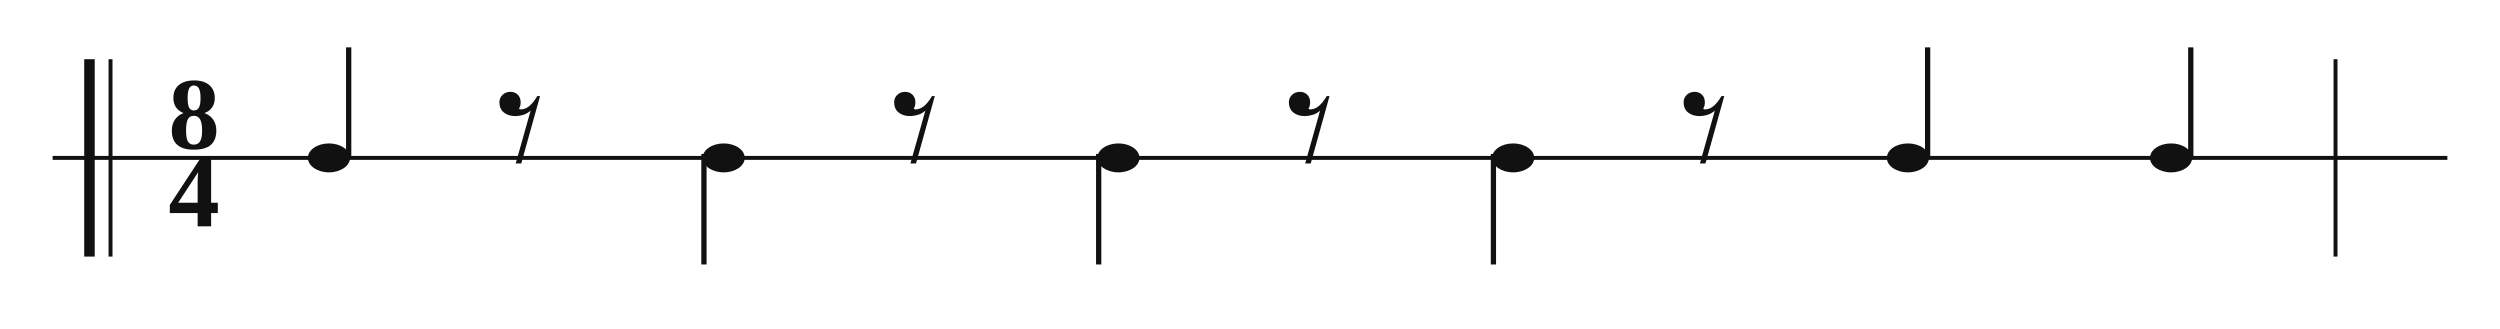
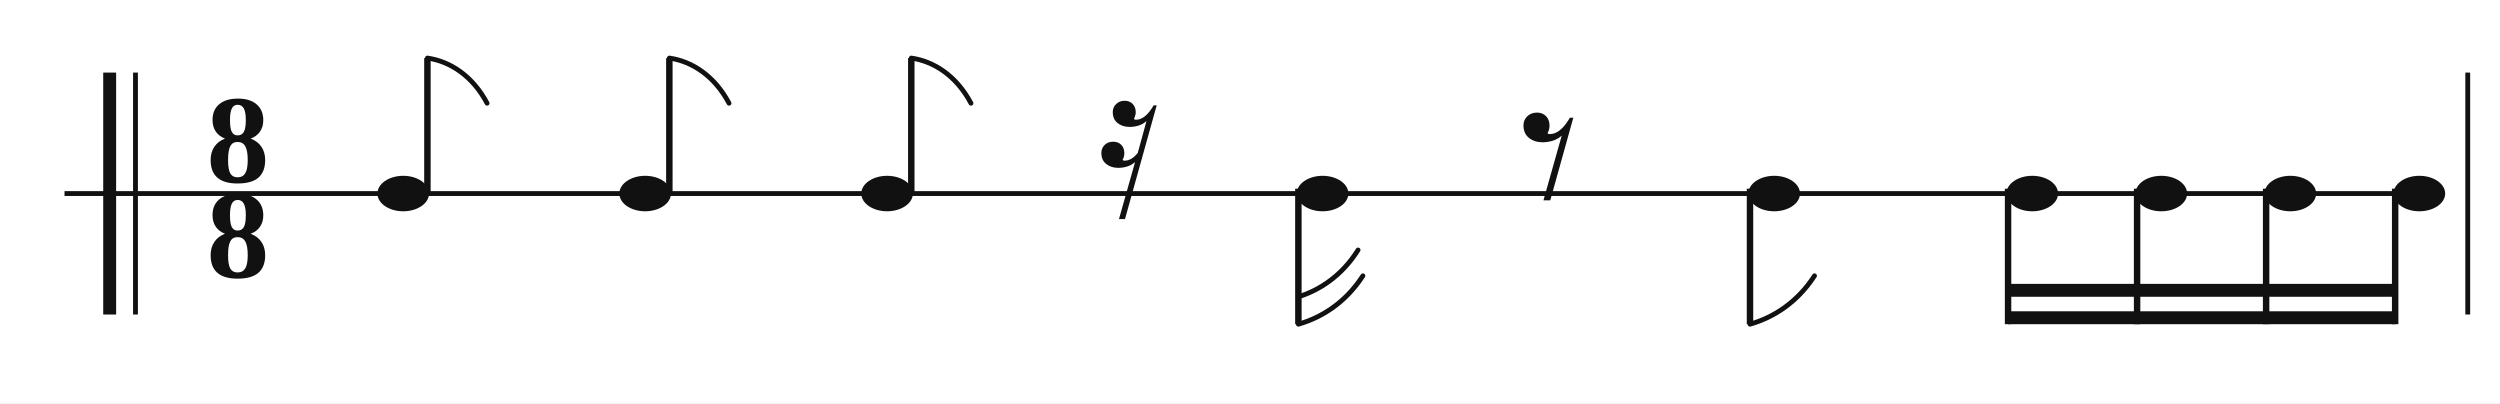
- <svg xmlns="http://www.w3.org/2000/svg" width="1900" height="250" viewBox="0 0 1900 250">
+ <svg xmlns="http://www.w3.org/2000/svg" width="1550" height="250" viewBox="0 0 1550 250">
  <defs>
    <style>
      .staff { stroke:#111; stroke-width:3; }
      .barthin { stroke:#111; stroke-width:3; }
      .barthick { stroke:#111; stroke-width:8; }
      .notehead { fill:#111; }
      .stem { stroke:#111; stroke-width:4; }
+       .beam { fill:#111; }
+       .flag { fill:none; stroke:#111; stroke-width:3; stroke-linecap:round; stroke-linejoin:round; }
      .timesig { font-size:78px; fill:#111; font-family: Georgia, "Times New Roman", serif; font-weight:700; }
      .rest8 { font-size:118px; fill:#111; font-family:"Bravura","Noto Music","Segoe UI Symbol",serif; text-anchor:middle; dominant-baseline:middle; }
+       .rest16 { font-size:104px; fill:#111; font-family:"Bravura","Noto Music","Segoe UI Symbol",serif; text-anchor:middle; dominant-baseline:middle; }
    </style>
  </defs>
  <rect width="100%" height="100%" fill="white" />
-   <line class="staff" x1="40" y1="120" x2="1860" y2="120" />
+   <line class="staff" x1="40" y1="120" x2="1510" y2="120" />
  <line class="barthick" x1="68" y1="45" x2="68" y2="195" />
  <line class="barthin" x1="84" y1="45" x2="84" y2="195" />
  <text class="timesig" x="128" y="113">8</text>
-   <text class="timesig" x="128" y="172">4</text>
+   <text class="timesig" x="128" y="172">8</text>
  <ellipse class="notehead" cx="250" cy="120" rx="16" ry="11" />
  <line class="stem" x1="265" y1="120" x2="265" y2="36" />
-   <text class="rest8" x="395" y="115">𝄾</text>
+   <path class="flag" d="M265 36 C279 38, 293 47, 302 64" />
+   <ellipse class="notehead" cx="400" cy="120" rx="16" ry="11" />
+   <line class="stem" x1="415" y1="120" x2="415" y2="36" />
+   <path class="flag" d="M415 36 C429 38, 443 47, 452 64" />
  <ellipse class="notehead" cx="550" cy="120" rx="16" ry="11" />
-   <line class="stem" x1="535" y1="117" x2="535" y2="201" />
-   <text class="rest8" x="695" y="115">𝄾</text>
-   <ellipse class="notehead" cx="850" cy="120" rx="16" ry="11" />
-   <line class="stem" x1="835" y1="117" x2="835" y2="201" />
-   <text class="rest8" x="995" y="115">𝄾</text>
-   <ellipse class="notehead" cx="1150" cy="120" rx="16" ry="11" />
-   <line class="stem" x1="1135" y1="117" x2="1135" y2="201" />
-   <text class="rest8" x="1295" y="115">𝄾</text>
-   <ellipse class="notehead" cx="1450" cy="120" rx="16" ry="11" />
-   <line class="stem" x1="1465" y1="120" x2="1465" y2="36" />
-   <ellipse class="notehead" cx="1650" cy="120" rx="16" ry="11" />
-   <line class="stem" x1="1665" y1="120" x2="1665" y2="36" />
-   <line class="barthin" x1="1775" y1="45" x2="1775" y2="195" />
+   <line class="stem" x1="565" y1="120" x2="565" y2="36" />
+   <path class="flag" d="M565 36 C579 38, 593 47, 602 64" />
+   <text class="rest16" x="700" y="115">𝄿</text>
+   <ellipse class="notehead" cx="820" cy="120" rx="16" ry="11" />
+   <line class="stem" x1="805" y1="117" x2="805" y2="201" />
+   <path class="flag" d="M805 201 C819 197, 834 188, 845 171" />
+   <path class="flag" d="M805 184 C818 180, 832 171, 842 155" />
+   <text class="rest8" x="960" y="115">𝄾</text>
+   <ellipse class="notehead" cx="1100" cy="120" rx="16" ry="11" />
+   <line class="stem" x1="1085" y1="117" x2="1085" y2="201" />
+   <path class="flag" d="M1085 201 C1099 197, 1114 188, 1125 171" />
+   <ellipse class="notehead" cx="1260" cy="120" rx="16" ry="11" />
+   <line class="stem" x1="1245" y1="117" x2="1245" y2="201" />
+   <ellipse class="notehead" cx="1340" cy="120" rx="16" ry="11" />
+   <line class="stem" x1="1325" y1="117" x2="1325" y2="201" />
+   <ellipse class="notehead" cx="1420" cy="120" rx="16" ry="11" />
+   <line class="stem" x1="1405" y1="117" x2="1405" y2="201" />
+   <ellipse class="notehead" cx="1500" cy="120" rx="16" ry="11" />
+   <line class="stem" x1="1485" y1="117" x2="1485" y2="201" />
+   <polygon class="beam" points="1245,201 1485,201 1485,193 1245,193" />
+   <polygon class="beam" points="1245,184 1485,184 1485,176 1245,176" />
+   <line class="barthin" x1="1530" y1="45" x2="1530" y2="195" />
</svg>
